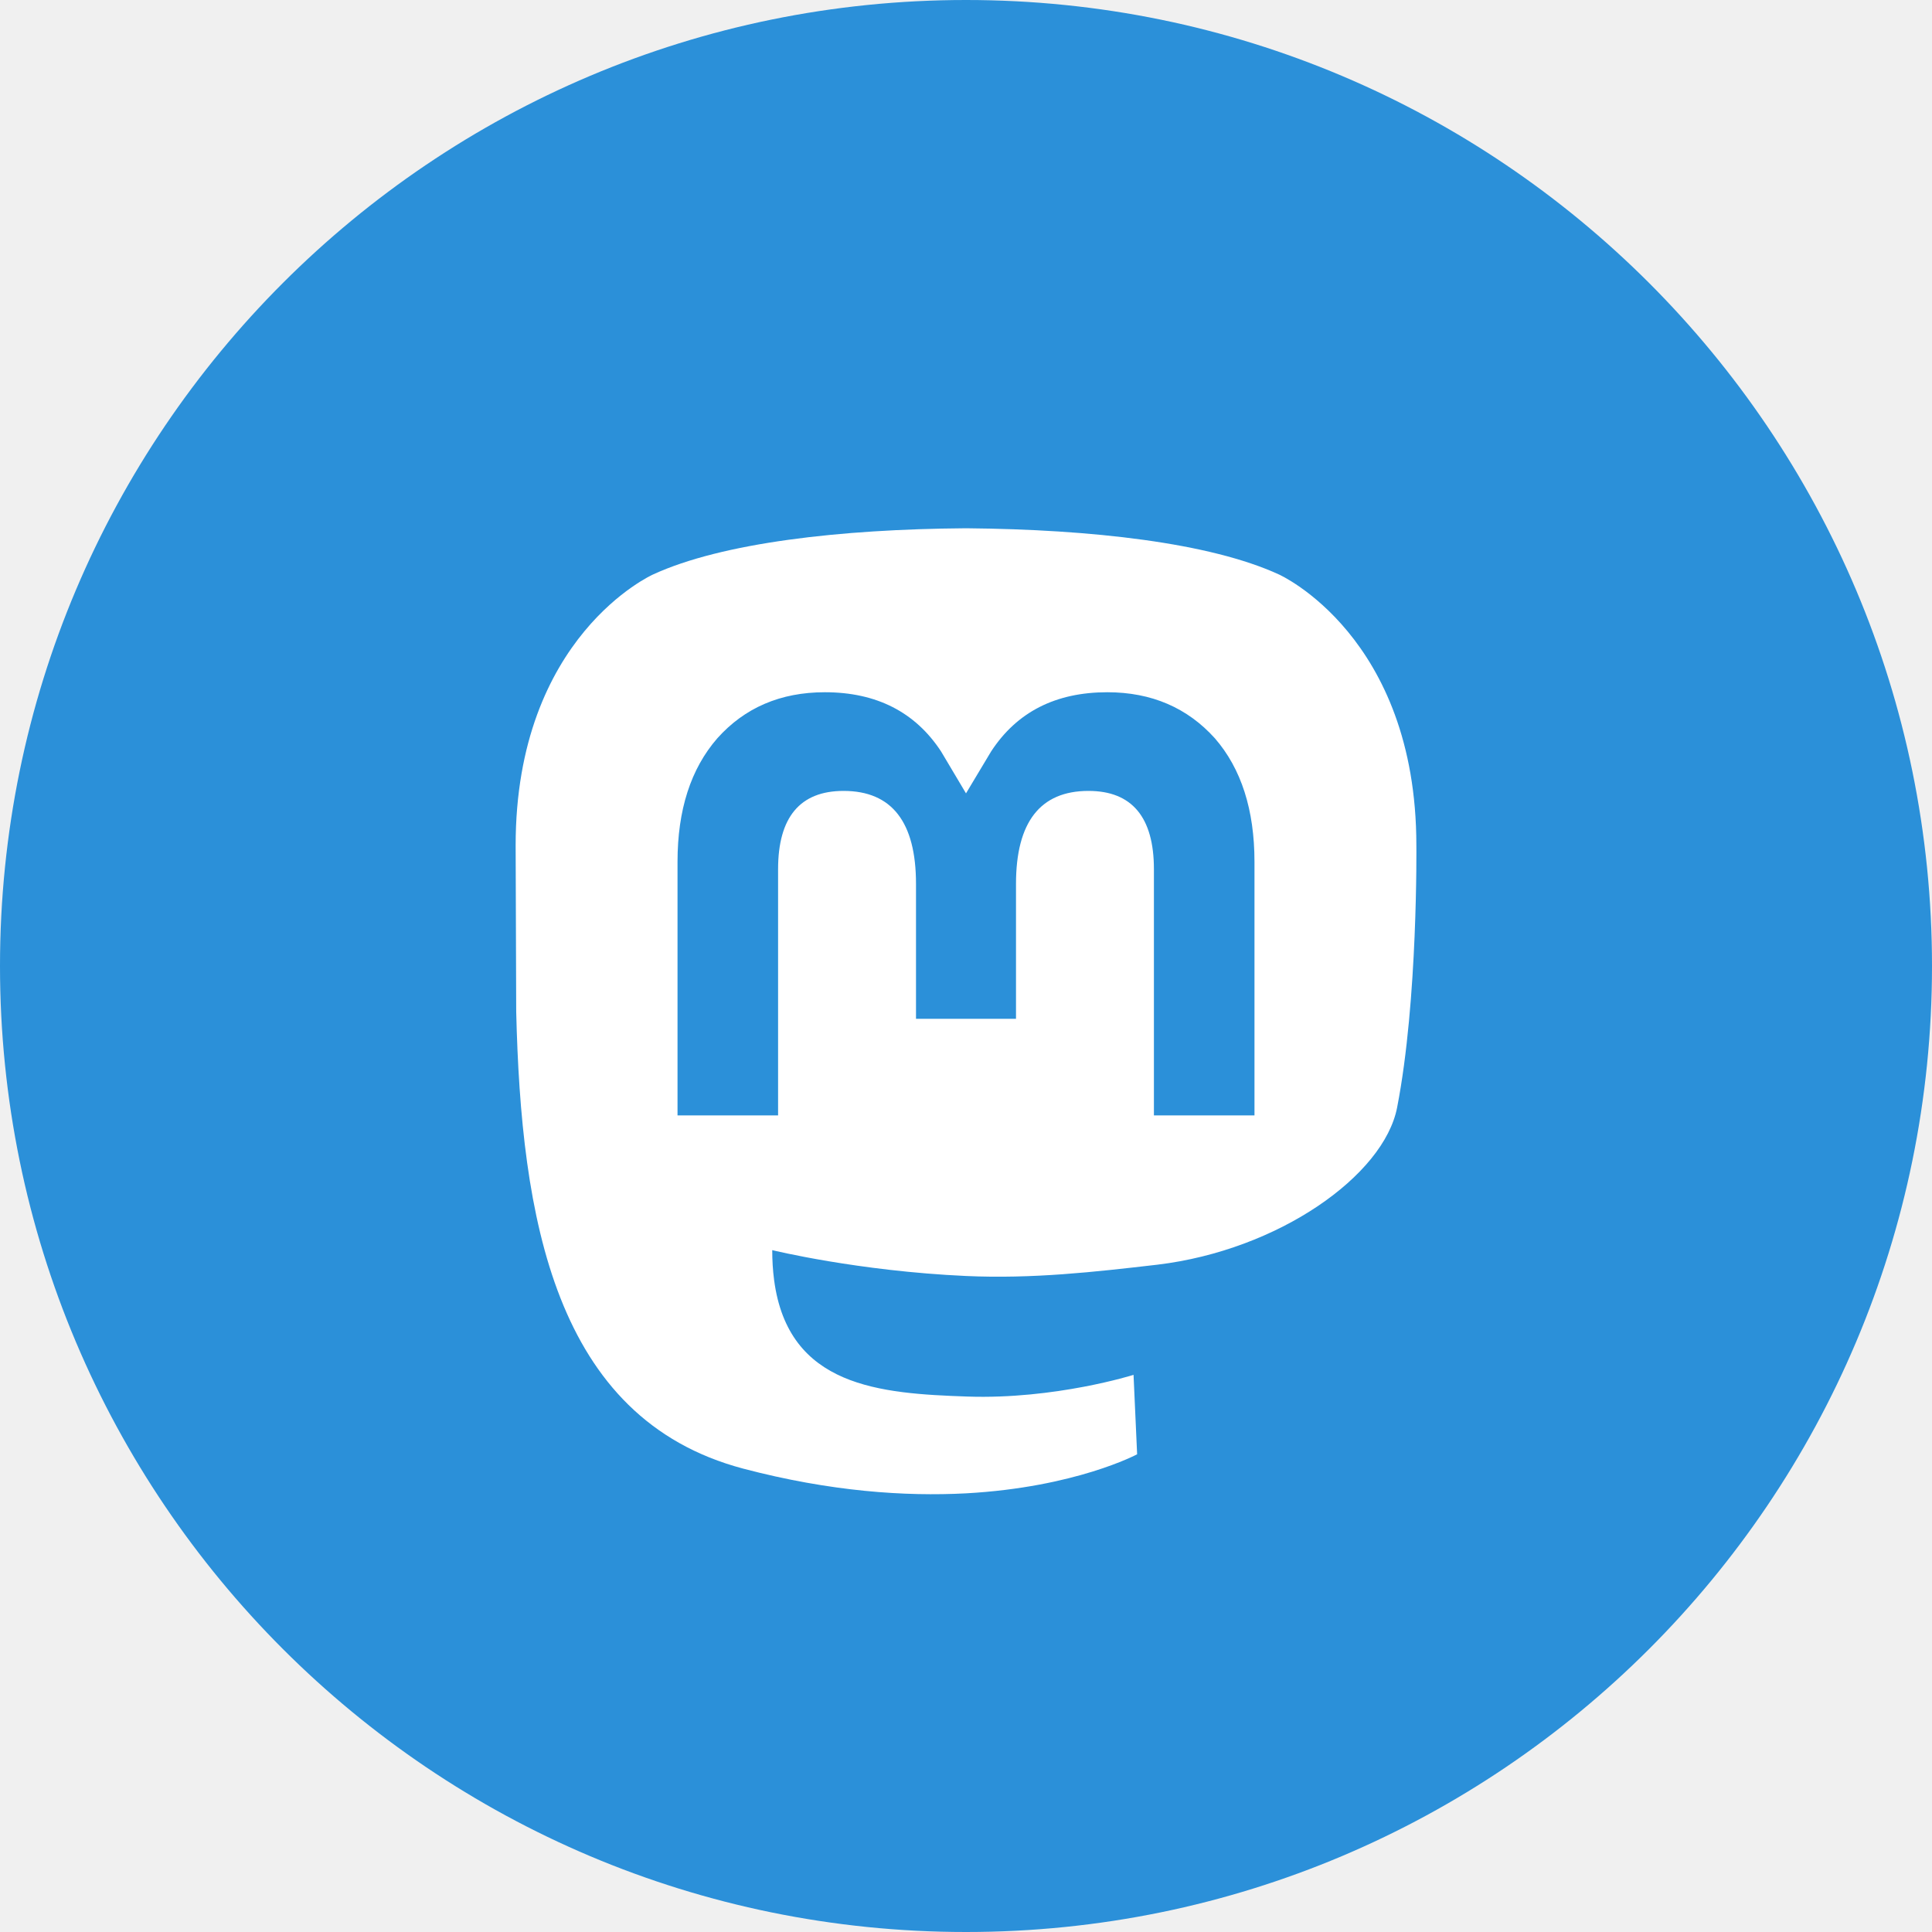
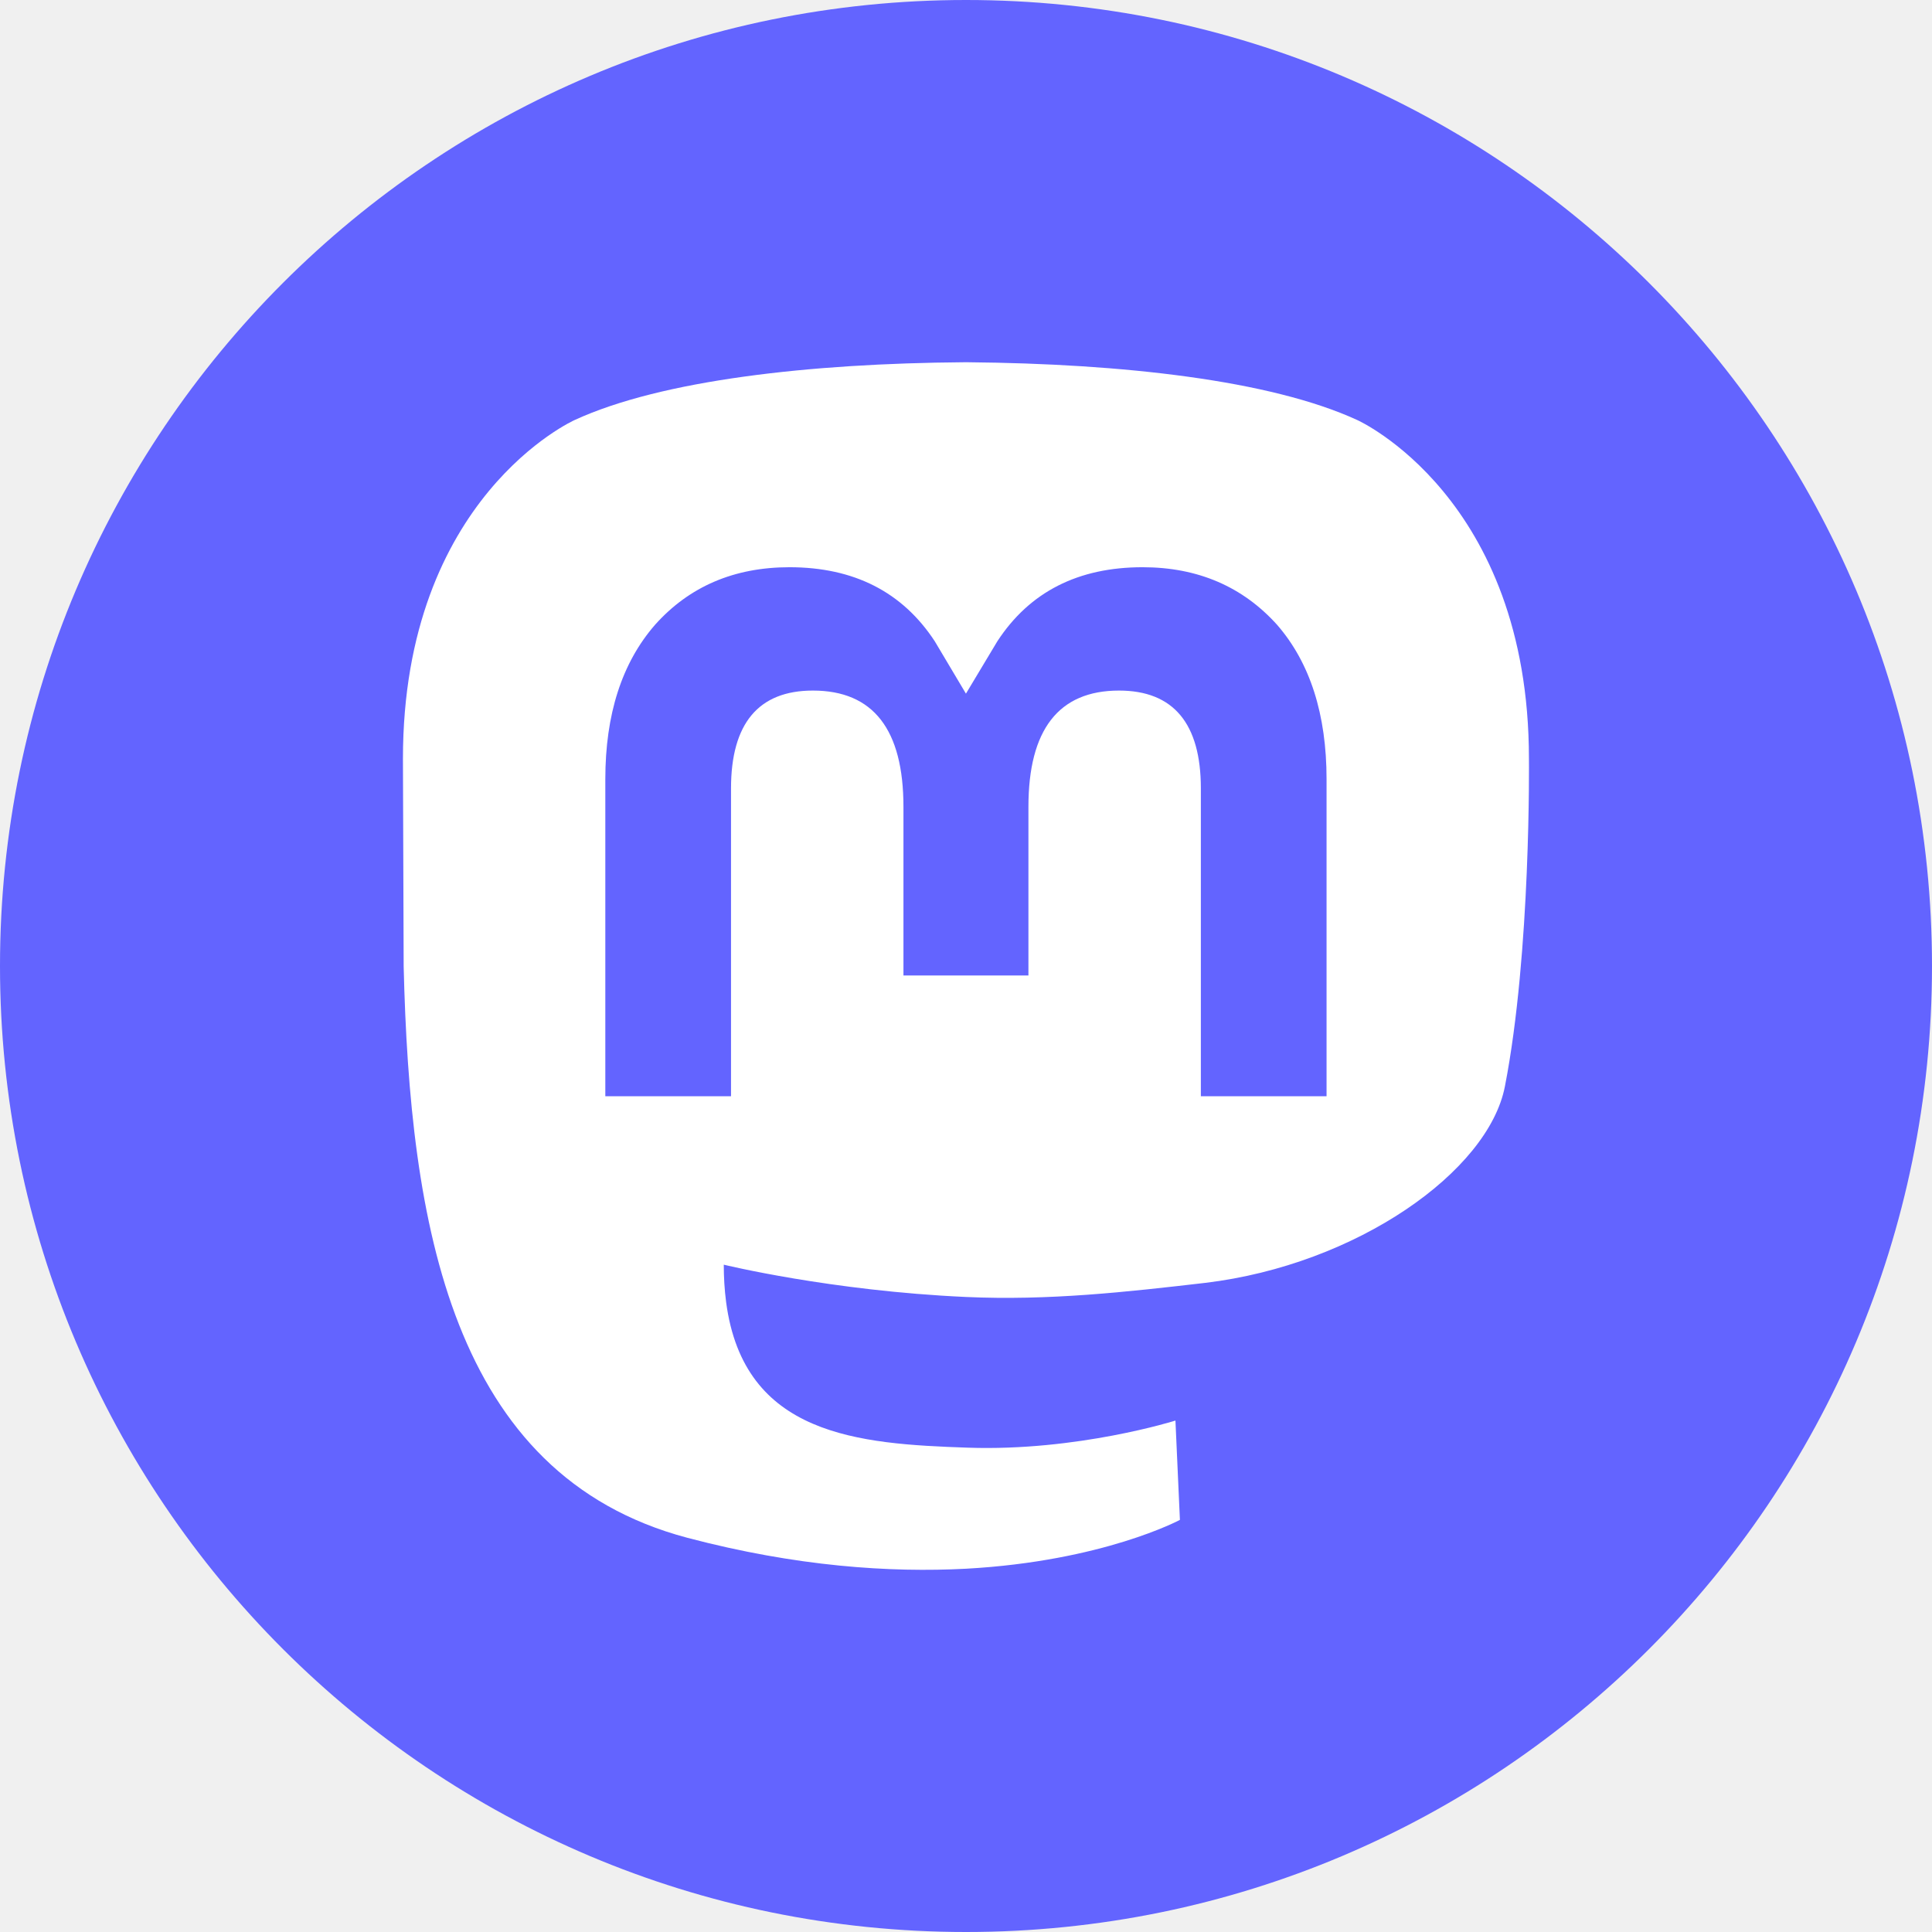
- <svg xmlns="http://www.w3.org/2000/svg" viewBox="0 0 1024 1024">
-   <circle cx="512" cy="512" r="512" fill="#2b90d9" />
-   <path d="M750.7 448.1c0-111-72.8-143.6-72.8-143.6-36.7-16.9-99.7-23.9-165.1-24.5h-1.6c-65.4.5-128.4 7.6-165.1 24.5 0 0-72.8 32.5-72.8 143.6l.3 88.1c2.6 108.6 19.9 215.6 120.3 242.2 46.3 12.2 86 14.8 118.1 13.1 58.1-3.2 90.7-20.7 90.7-20.7l-1.9-42.1s-41.5 13.1-88.1 11.5c-46.2-1.6-94.9-5-102.4-61.7-.7-5.3-1-10.6-1-15.9 0 0 45.3 11.1 102.7 13.7 35.1 1.6 68-2.1 101.5-6 64.1-7.7 120-47.2 127-83.3 11.1-56.9 10.2-138.9 10.2-138.9zm-85.8 143.1h-53.3V460.7c0-27.5-11.6-41.5-34.7-41.5-25.6 0-38.4 16.6-38.4 49.3V540h-53v-71.5c0-32.8-12.8-49.3-38.4-49.3-23.1 0-34.7 14-34.7 41.5v130.5h-53.3V456.8c0-27.5 7-49.3 21.1-65.5 14.5-16.2 33.5-24.4 57-24.4 27.3 0 47.9 10.5 61.6 31.4l13.2 22.2 13.3-22.2c13.7-21 34.3-31.4 61.6-31.4 23.5 0 42.5 8.3 57 24.4 14 16.1 21 38 21 65.5v134.4h0z" fill="#fff" />
+ <svg xmlns="http://www.w3.org/2000/svg" viewBox="0 0 32 32" version="1.1" id="svg6" width="32" height="32">
+   <defs id="defs10" />
+   <circle cx="16" cy="16" r="16" fill="#2b90d9" id="circle2" style="fill:#6364ff;fill-opacity:1;stroke-width:0.031" />
+   <path d="m 25.324,12.567 c 0,-4.336 -2.844,-5.61 -2.844,-5.61 -1.434,-0.66 -3.895,-0.934 -6.45,-0.957 h -0.062 c -2.555,0.019 -5.016,0.297 -6.45,0.957 0,0 -2.844,1.27 -2.844,5.61 l 0.012,3.442 c 0.102,4.242 0.777,8.422 4.7,9.462 1.809,0.477 3.36,0.578 4.614,0.512 2.27,-0.125 3.543,-0.809 3.543,-0.809 l -0.074,-1.645 c 0,0 -1.621,0.512 -3.442,0.449 -1.805,-0.062 -3.707,-0.195 -4,-2.41 -0.027,-0.207 -0.039,-0.414 -0.039,-0.621 0,0 1.77,0.434 4.012,0.535 1.371,0.062 2.656,-0.082 3.965,-0.234 2.504,-0.301 4.688,-1.844 4.961,-3.254 0.434,-2.223 0.398,-5.426 0.398,-5.426 z m -3.352,5.59 h -2.082 v -5.098 c 0,-1.074 -0.453,-1.621 -1.356,-1.621 -1,0 -1.5,0.648 -1.5,1.926 v 2.793 h -2.07 v -2.793 c 0,-1.281 -0.5,-1.926 -1.5,-1.926 -0.902,0 -1.356,0.547 -1.356,1.621 v 5.098 h -2.082 v -5.25 c 0,-1.074 0.273,-1.926 0.824,-2.559 0.566,-0.633 1.309,-0.953 2.227,-0.953 1.066,0 1.871,0.41 2.406,1.227 l 0.516,0.867 0.52,-0.867 c 0.535,-0.82 1.34,-1.227 2.406,-1.227 0.918,0 1.66,0.324 2.227,0.953 0.547,0.629 0.82,1.484 0.82,2.559 z" fill="#ffffff" id="path4" style="stroke-width:0.039" />
</svg>
